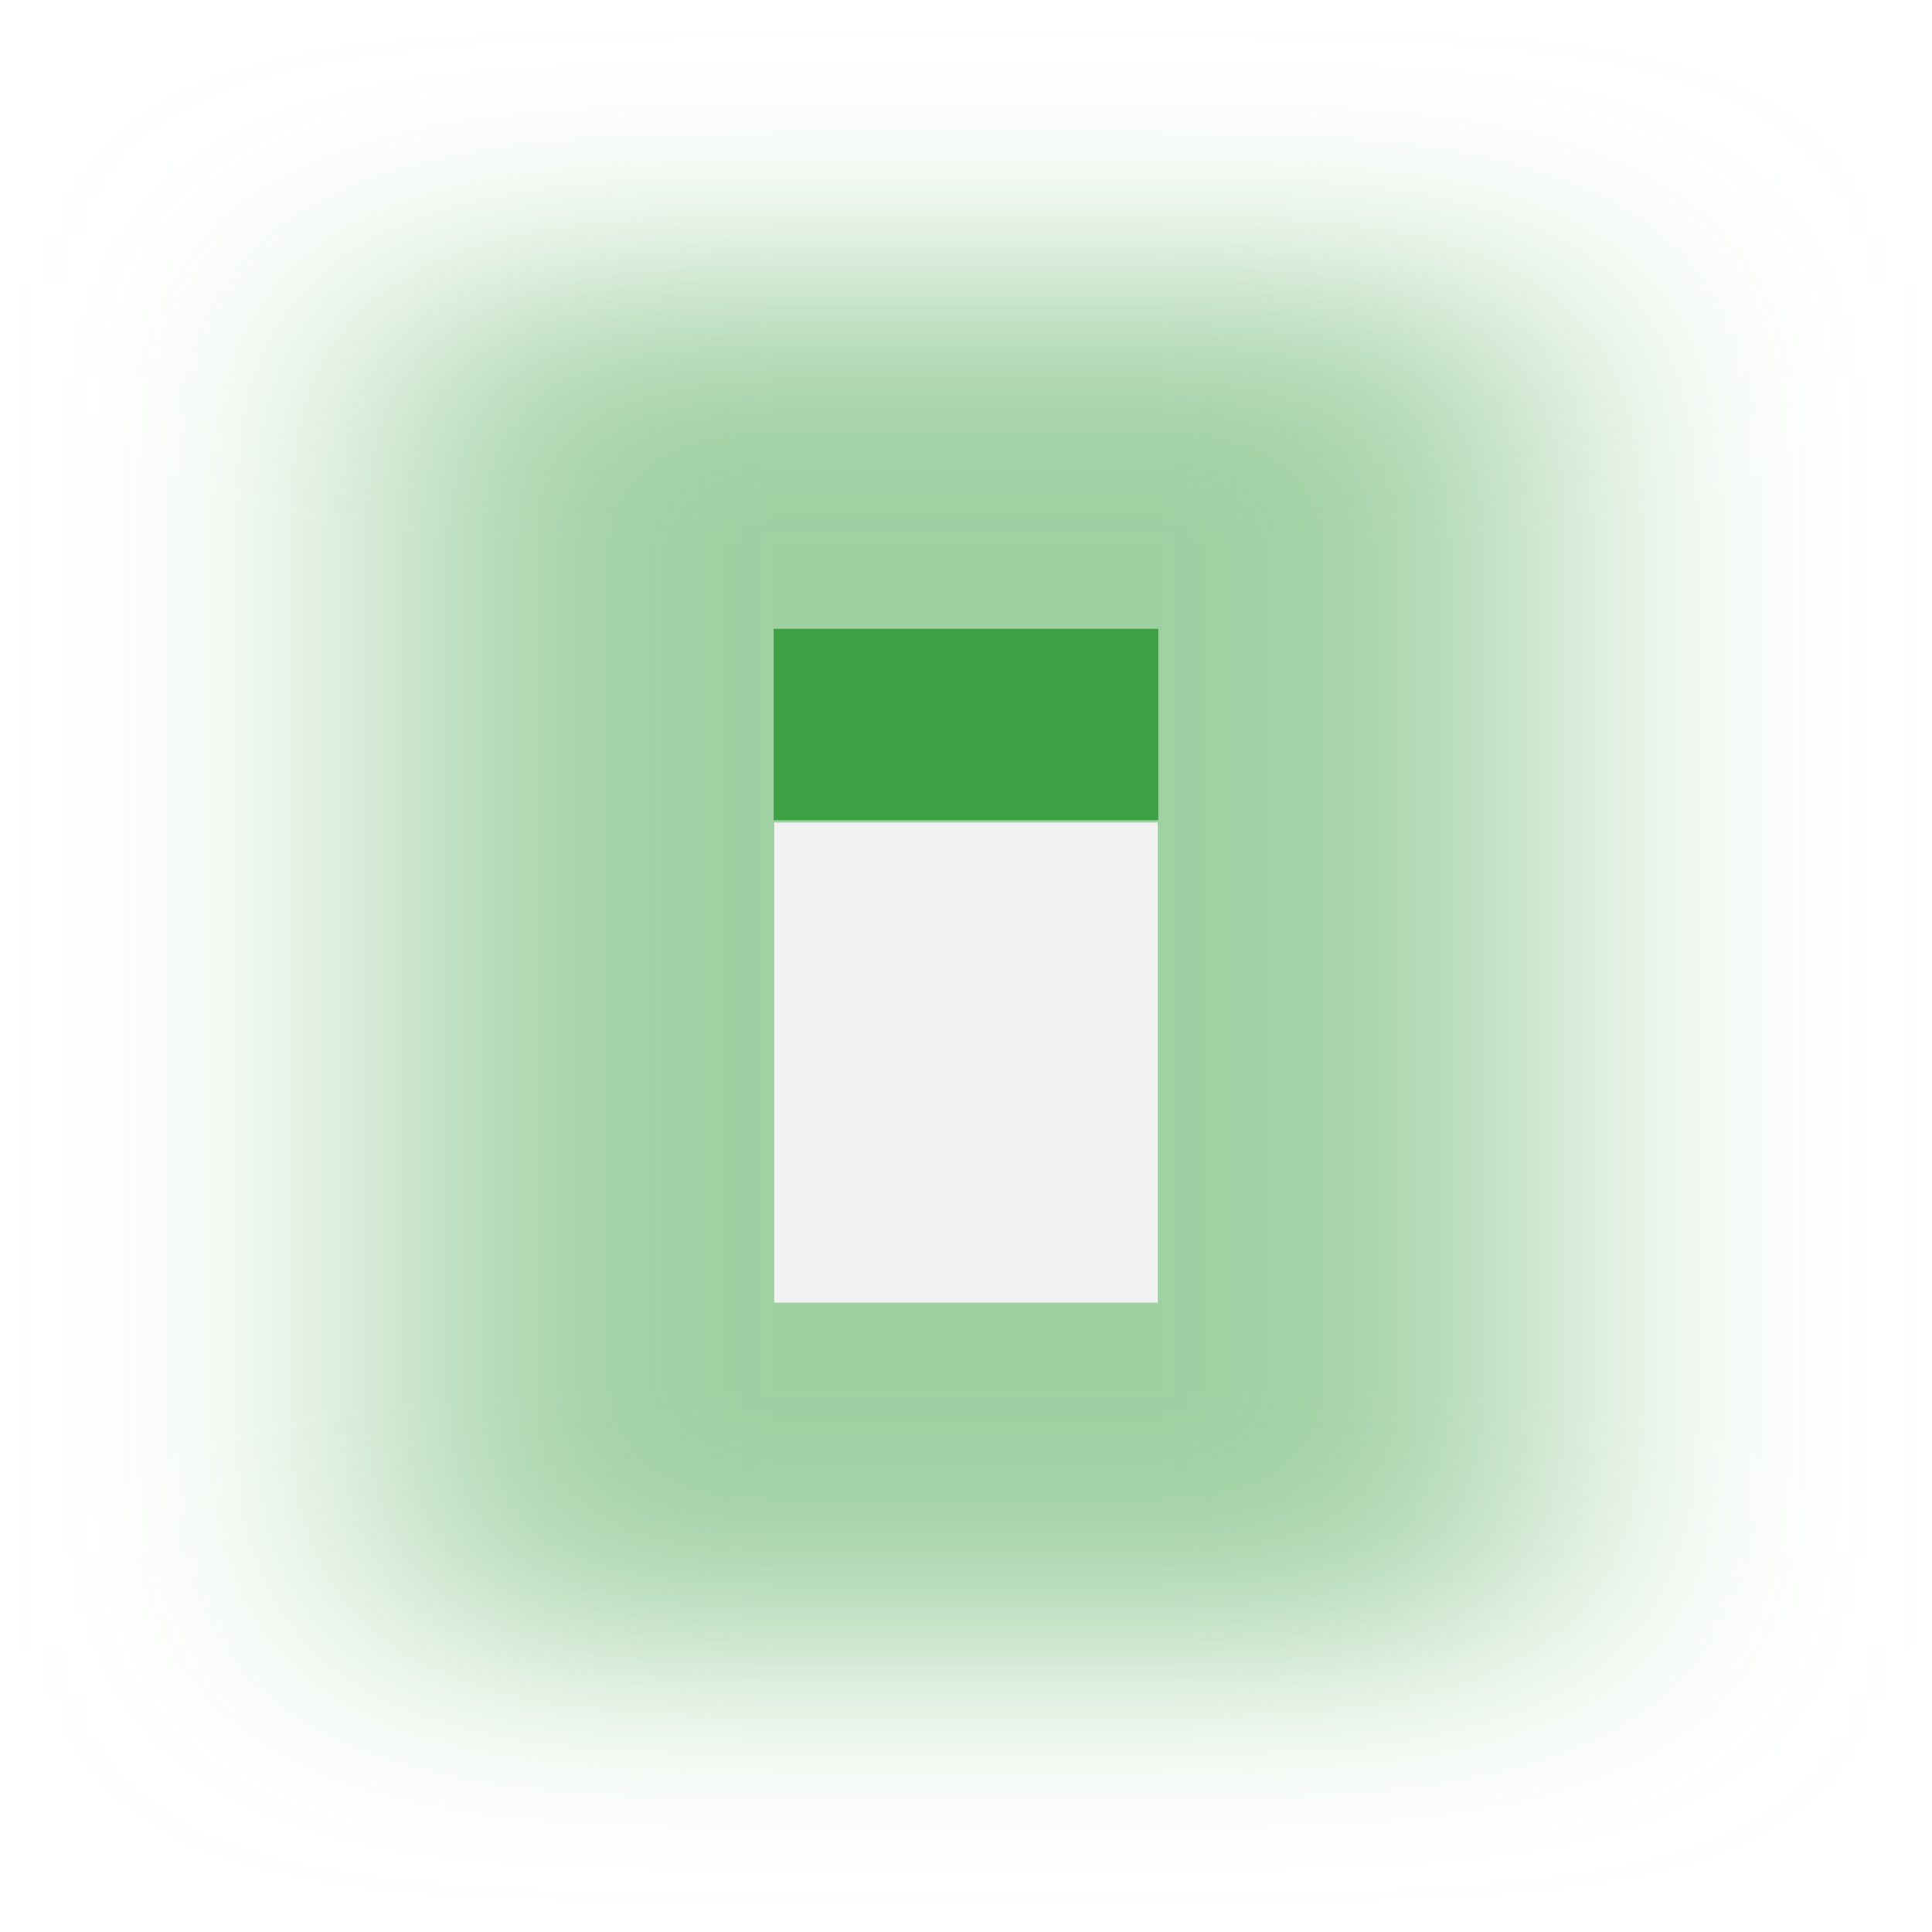
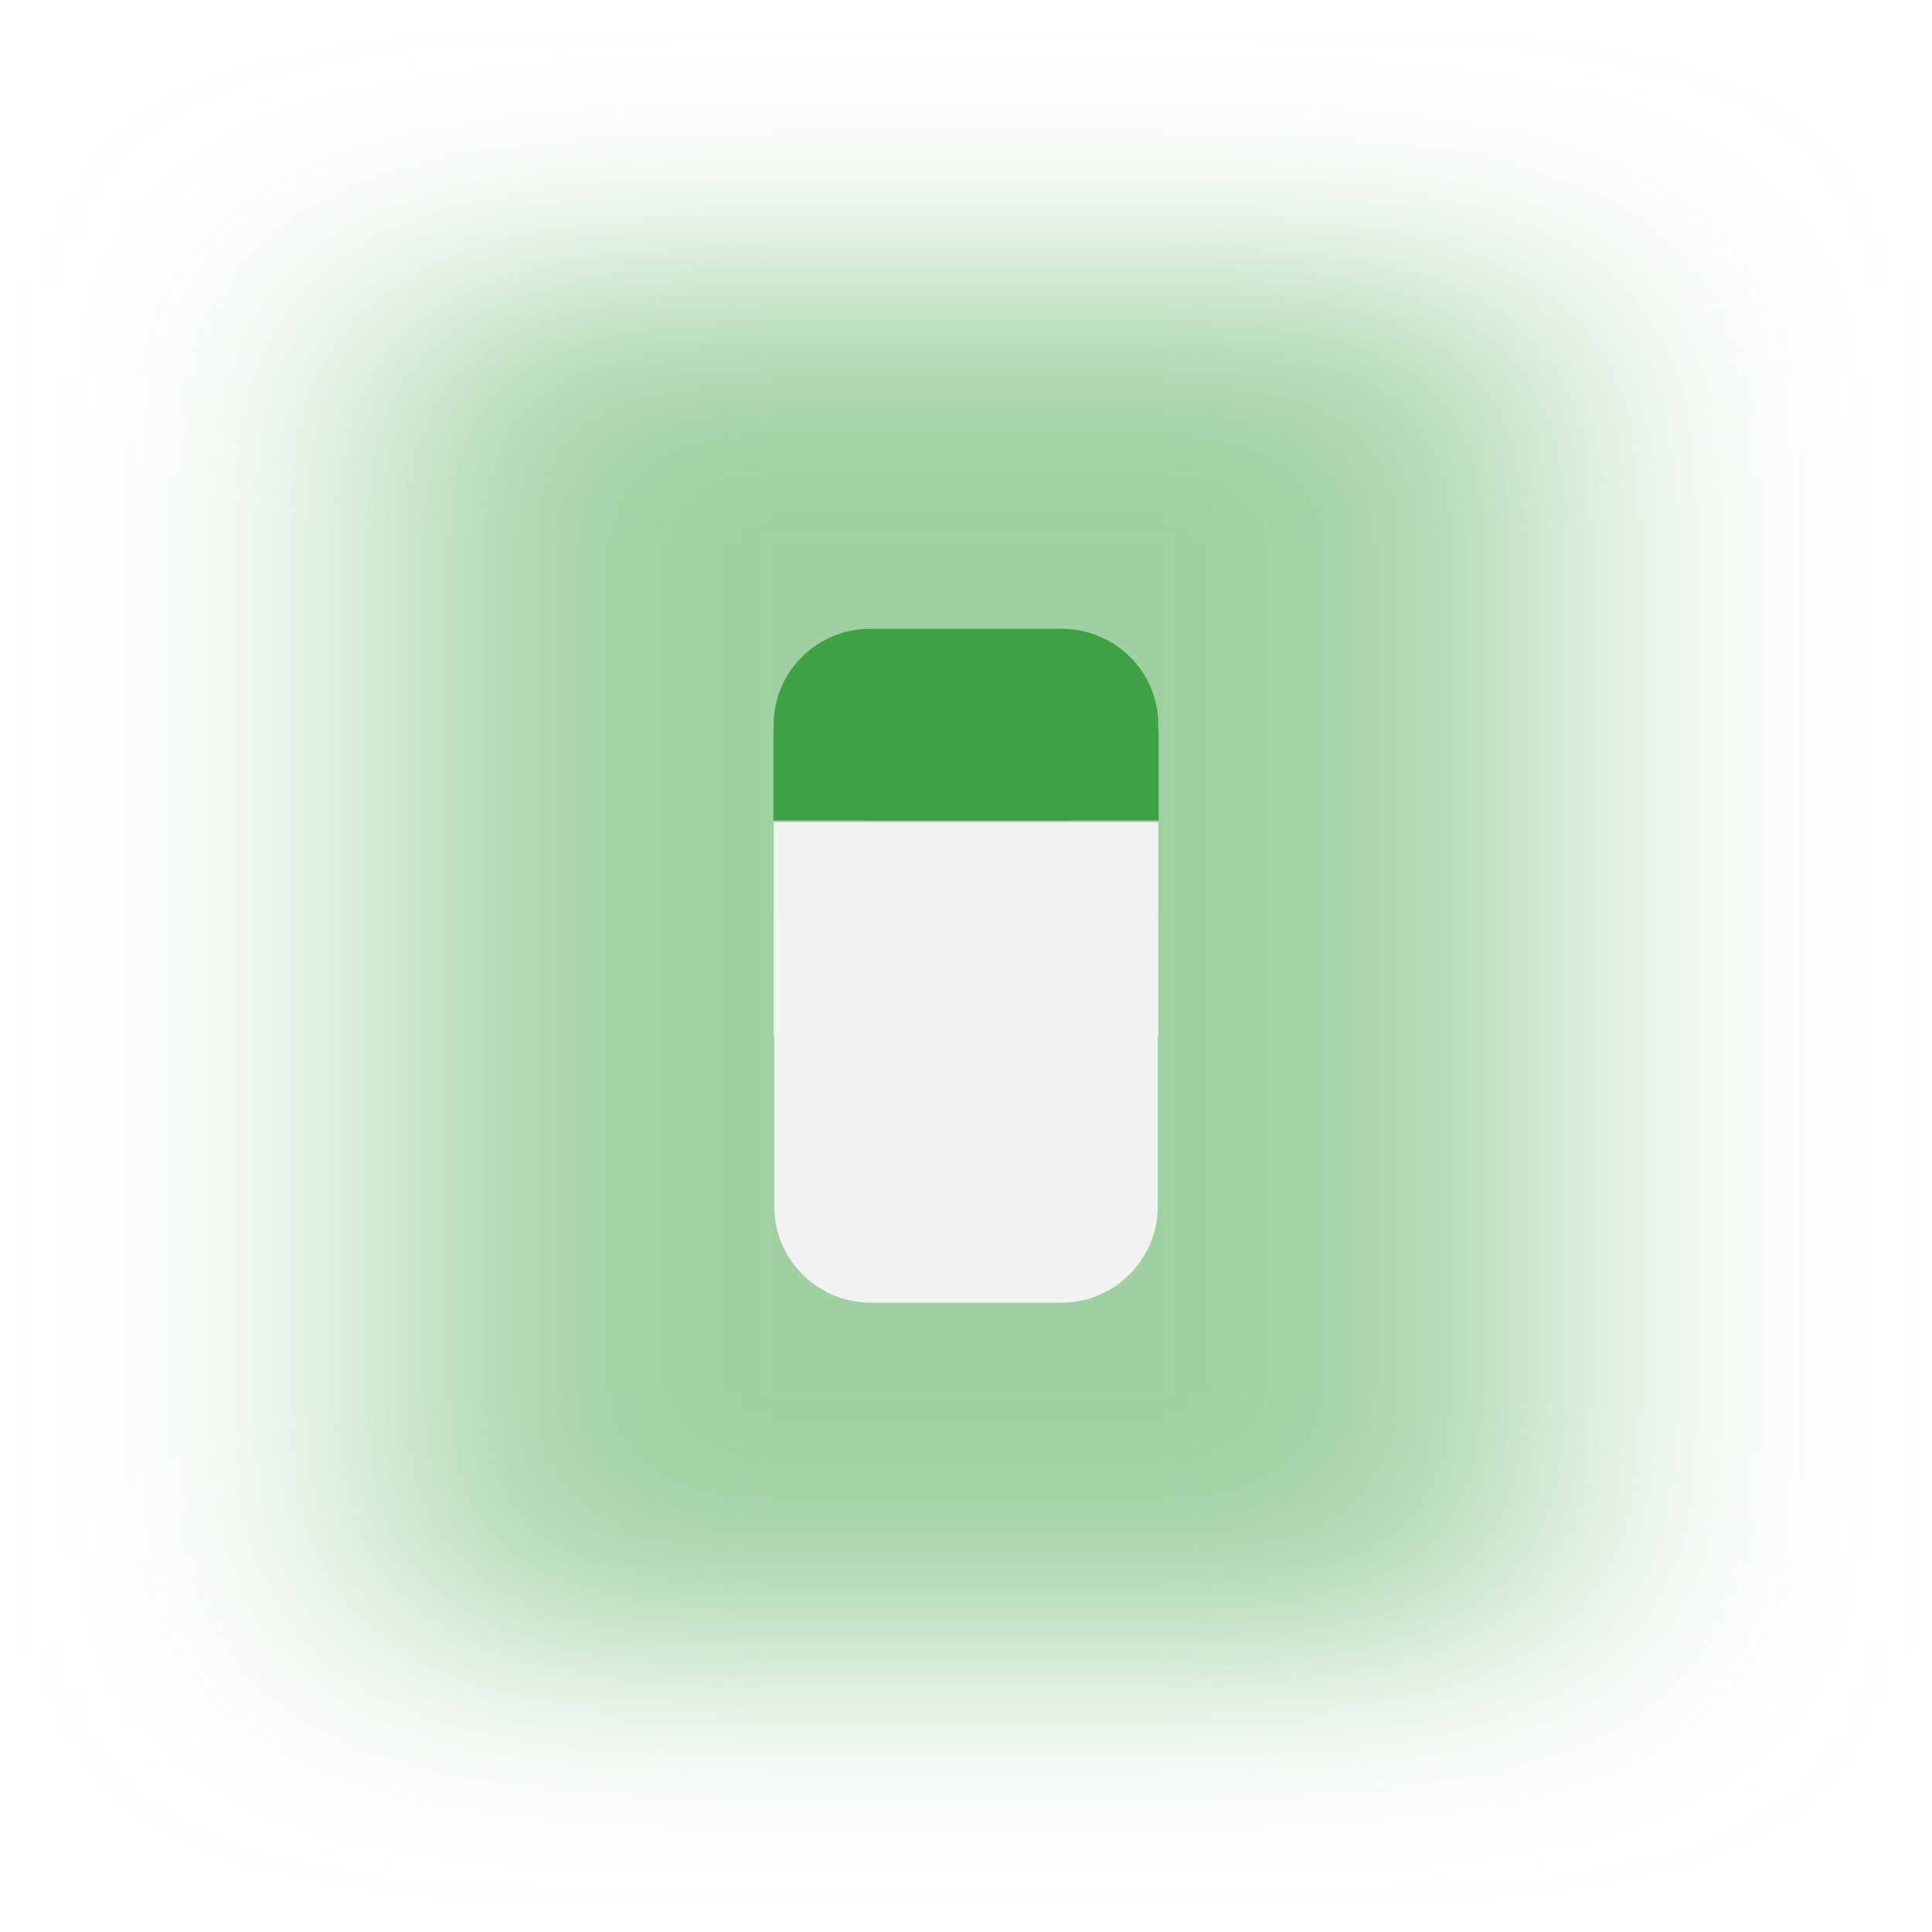
<svg xmlns="http://www.w3.org/2000/svg" width="40" height="40" id="svg2" version="1.1">
  <defs id="defs4">
    <filter style="color-interpolation-filters:sRGB" id="filter6646" x="-0.331" width="1.662" y="-0.188" height="1.377">
      <feGaussianBlur stdDeviation="2.342" id="feGaussianBlur6648" />
    </filter>
  </defs>
  <g id="capa1" transform="translate(0,-1012.362)">
    <rect y="1017.436" x="11.503" height="29.852" width="16.995" id="rect4435" style="opacity:0.5;fill:#3ea145;fill-opacity:1;fill-rule:evenodd;stroke:#000000;stroke-width:0.148px;stroke-linecap:butt;stroke-linejoin:miter;stroke-opacity:0;filter:url(#filter6646)" transform="matrix(1.393531,0,0,0.9432407,-7.870619,58.59612)" />
-     <rect style="fill:#f2f2f2;fill-rule:evenodd;stroke:#000000;stroke-width:0.058px;stroke-linecap:butt;stroke-linejoin:miter;stroke-opacity:0" id="rect3411-6-3-8-6" width="7.942" height="9.942" x="16.029" y="1029.391" />
-     <rect style="fill:#3ea145;fill-opacity:1;fill-rule:evenodd;stroke:#000000;stroke-width:0.037px;stroke-linecap:butt;stroke-linejoin:miter;stroke-opacity:0" id="rect3411-0-7-0" width="7.963" height="3.963" x="16.018" y="1025.381" />
+     <rect y="1029.382" x="16.02" height="4.429" width="7.961" id="rect4141" style="fill:#f2f2f2;fill-rule:evenodd;stroke:#000000;stroke-width:0.039px;stroke-linecap:butt;stroke-linejoin:miter;stroke-opacity:0" />
+     <rect y="1027.476" x="16.013" height="1.874" width="7.975" id="rect4139" style="fill:#3ea145;fill-opacity:1;fill-rule:evenodd;stroke:#000000;stroke-width:0.025px;stroke-linecap:butt;stroke-linejoin:miter;stroke-opacity:0" />
+     <rect style="fill:#f2f2f2;fill-rule:evenodd;stroke:#000000;stroke-width:0.058px;stroke-linecap:butt;stroke-linejoin:miter;stroke-opacity:0" id="rect3411-6-3-8-6" width="7.942" height="9.942" x="16.029" y="1029.391" rx="2" ry="2" />
+     <rect style="fill:#3ea145;fill-opacity:1;fill-rule:evenodd;stroke:#000000;stroke-width:0.037px;stroke-linecap:butt;stroke-linejoin:miter;stroke-opacity:0" id="rect3411-0-7-0" width="7.963" height="3.963" x="16.018" y="1025.381" rx="2" ry="2" />
    <path transform="translate(-125.0835,1944.88)" style="fill:#c8b7b7" id="path3038-0-4" d="m -880,-206.209 a 12.857,15.714 0 0 1 -5.02,12.457 l -7.838,-12.457 z" />
  </g>
</svg>
